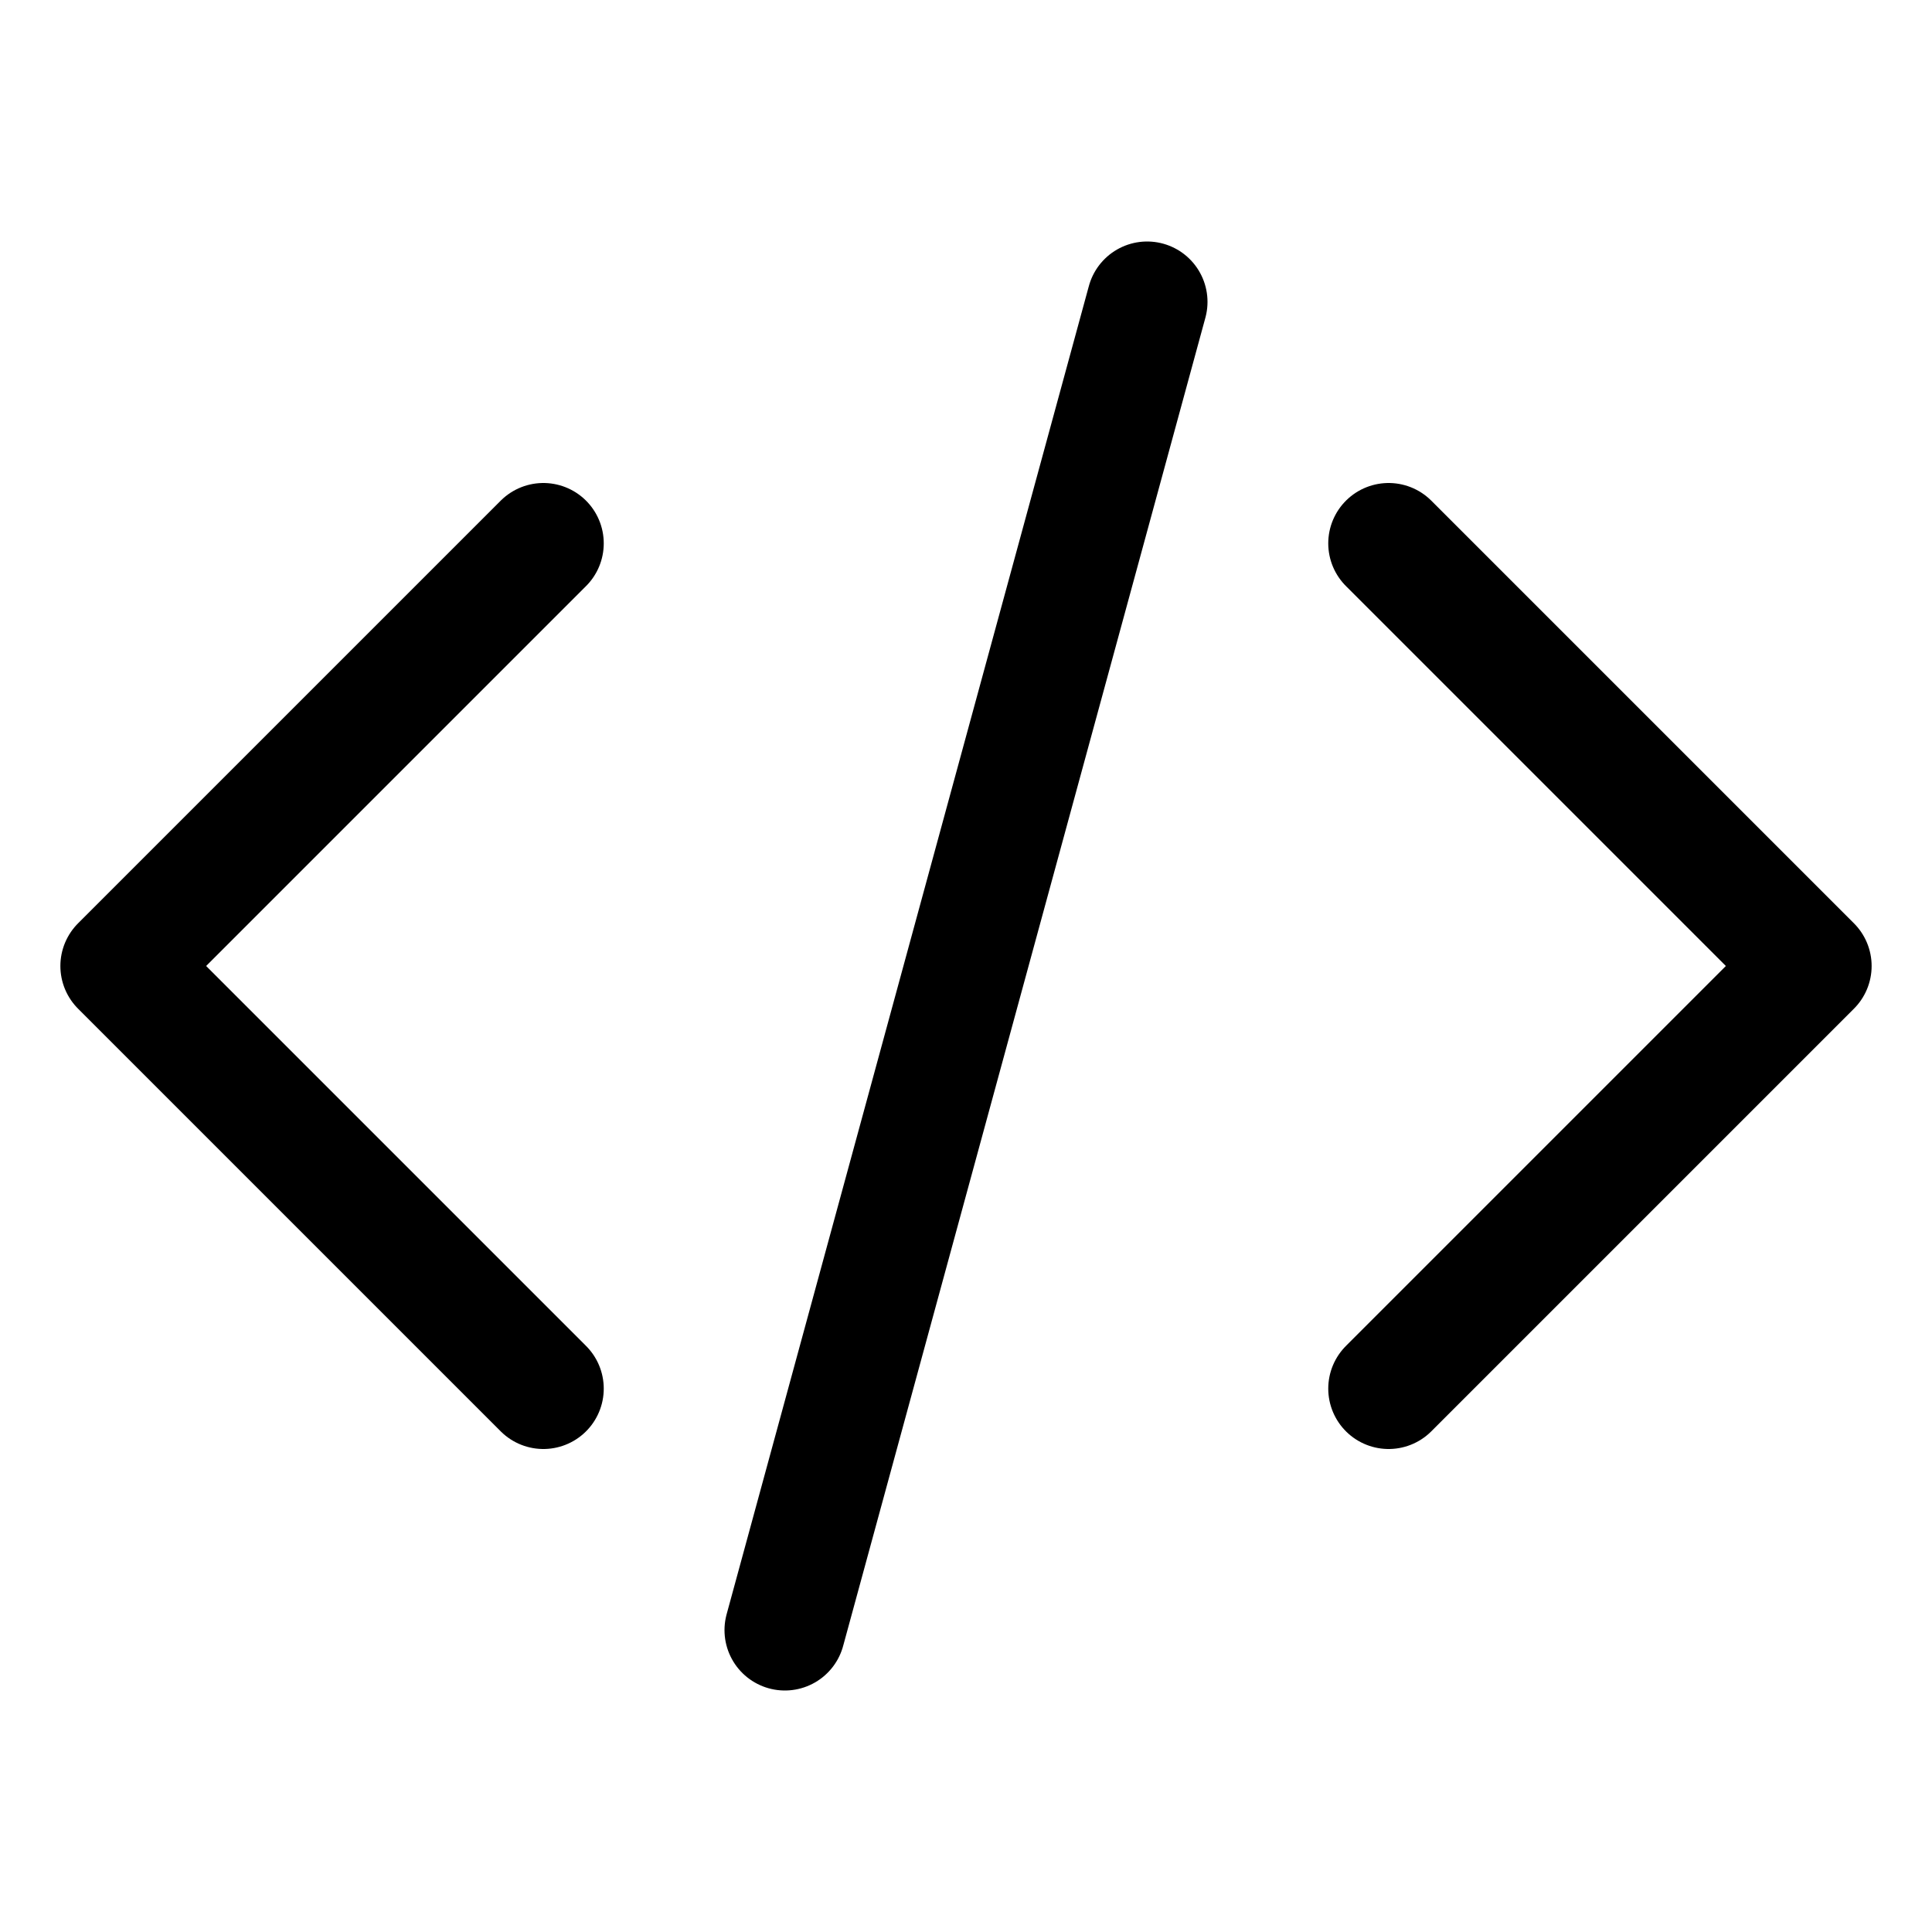
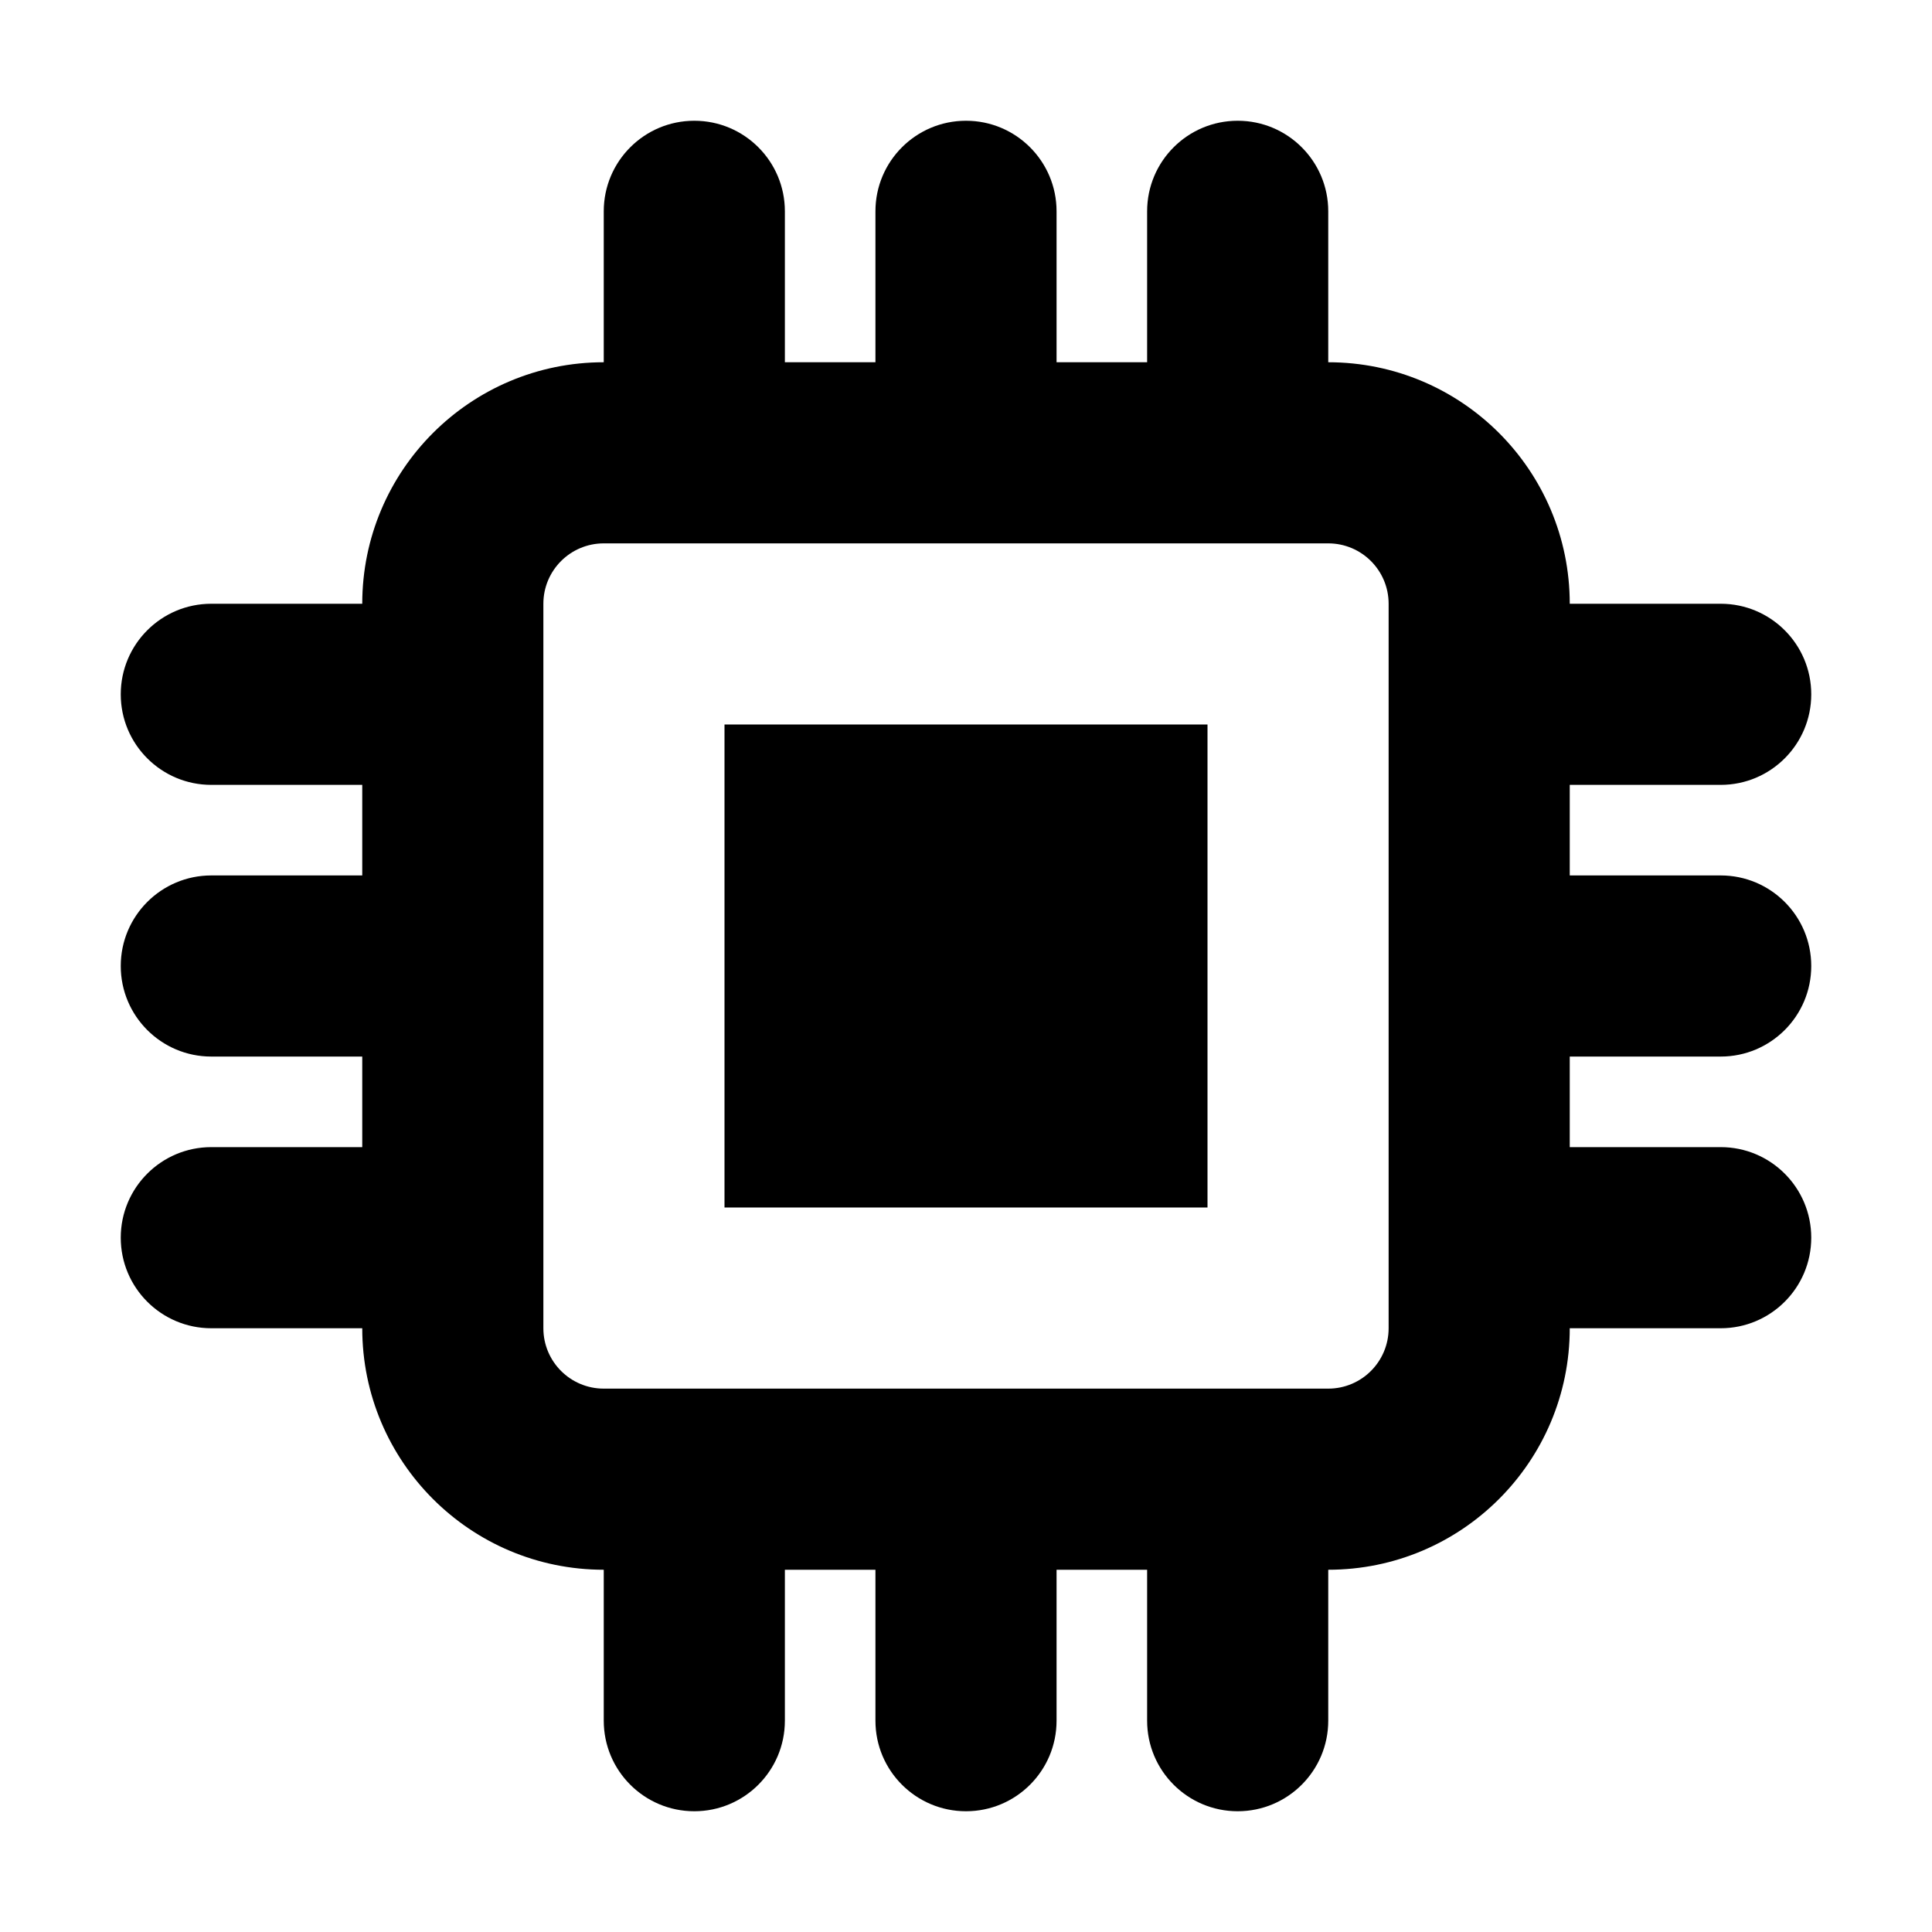
- <svg xmlns="http://www.w3.org/2000/svg" fill="none" viewBox="0 0 24 24" stroke-width="1.5" stroke="currentColor" class="w-6 h-6">
-   <path stroke-linecap="round" stroke-linejoin="round" d="M17.25 6.75 22.5 12l-5.25 5.25m-10.5 0L1.5 12l5.25-5.25m7.5-3-4.5 16.5" />
+ <svg xmlns="http://www.w3.org/2000/svg" viewBox="0 0 16 16" fill="currentColor" class="w-4 h-4">
+   <path d="M6 6v4h4V6H6Z" />
+   <path fill-rule="evenodd" d="M5.75 1a.75.75 0 0 0-.75.75V3a2 2 0 0 0-2 2H1.75a.75.75 0 0 0 0 1.5H3v.75H1.75a.75.75 0 0 0 0 1.5H3v.75H1.75a.75.75 0 0 0 0 1.5H3a2 2 0 0 0 2 2v1.25a.75.75 0 0 0 1.5 0V13h.75v1.25a.75.75 0 0 0 1.5 0V13h.75v1.25a.75.75 0 0 0 1.5 0V13a2 2 0 0 0 2-2h1.25a.75.75 0 0 0 0-1.5H13v-.75h1.25a.75.75 0 0 0 0-1.5H13V6.5h1.25a.75.75 0 0 0 0-1.5H13a2 2 0 0 0-2-2V1.75a.75.75 0 0 0-1.5 0V3h-.75V1.75a.75.75 0 0 0-1.5 0V3H6.5V1.75A.75.75 0 0 0 5.75 1ZM11 4.5a.5.5 0 0 1 .5.5v6a.5.5 0 0 1-.5.5H5a.5.5 0 0 1-.5-.5V5a.5.5 0 0 1 .5-.5h6Z" clip-rule="evenodd" />
</svg>
